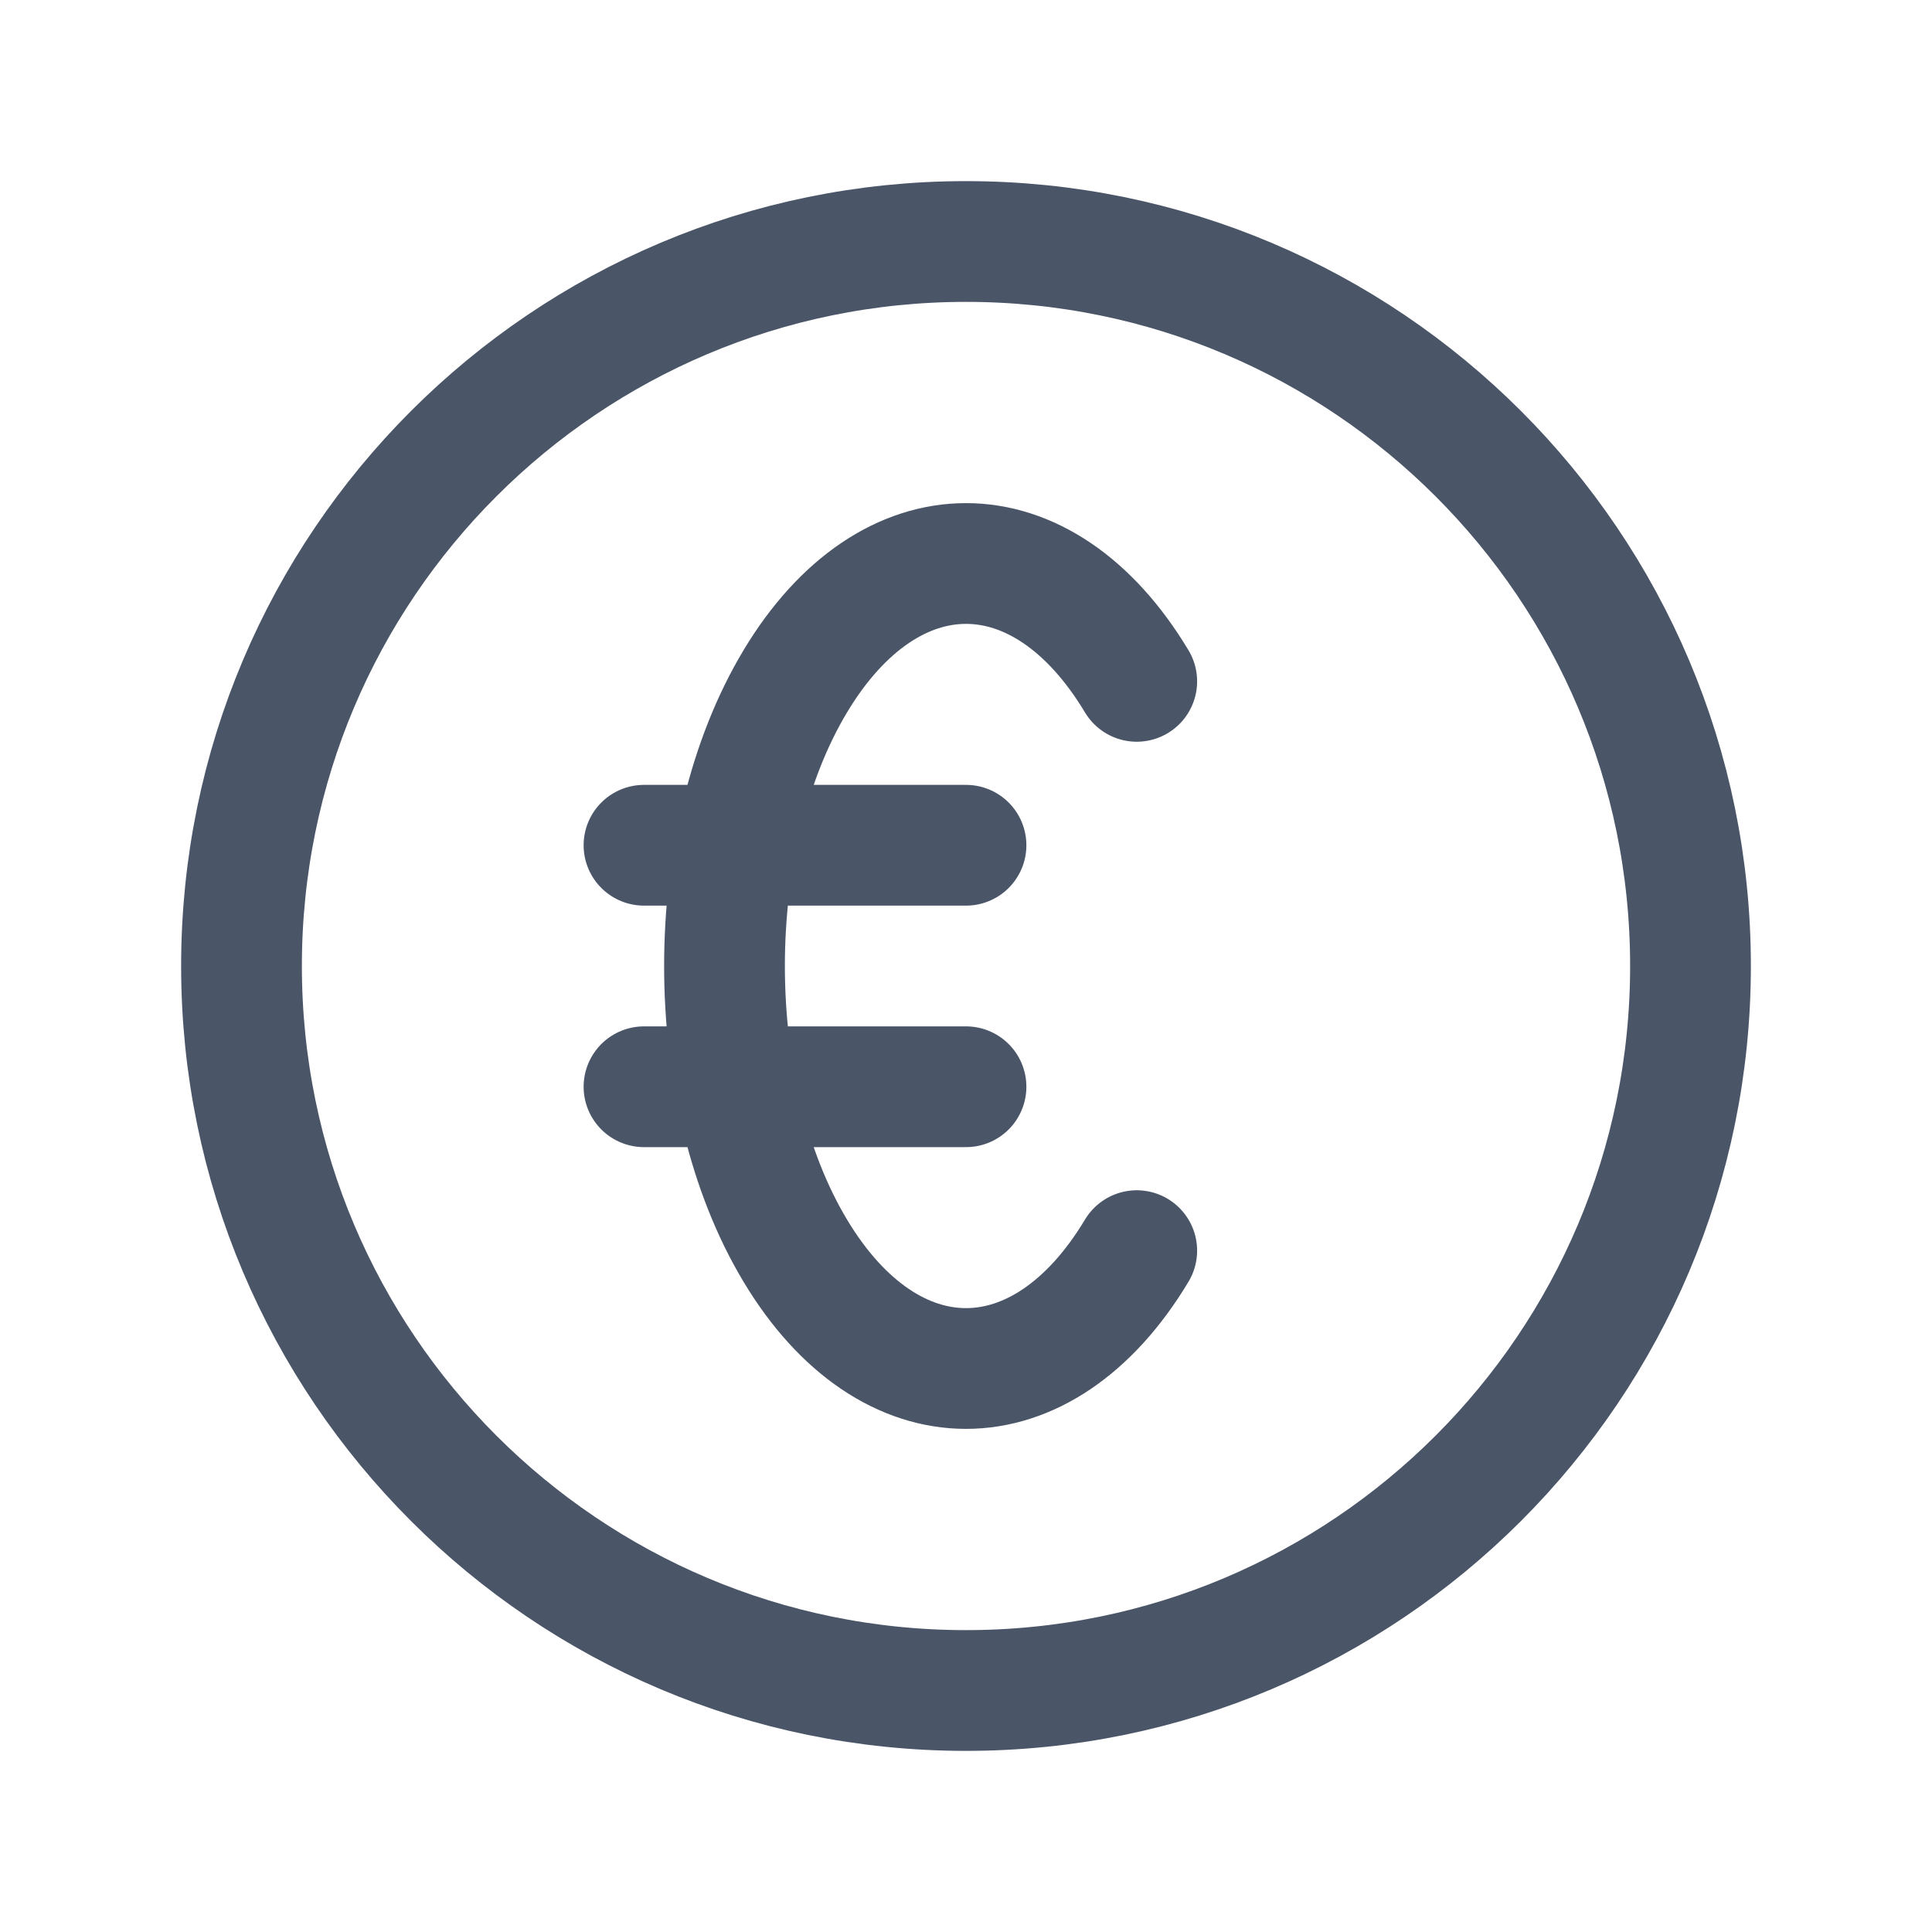
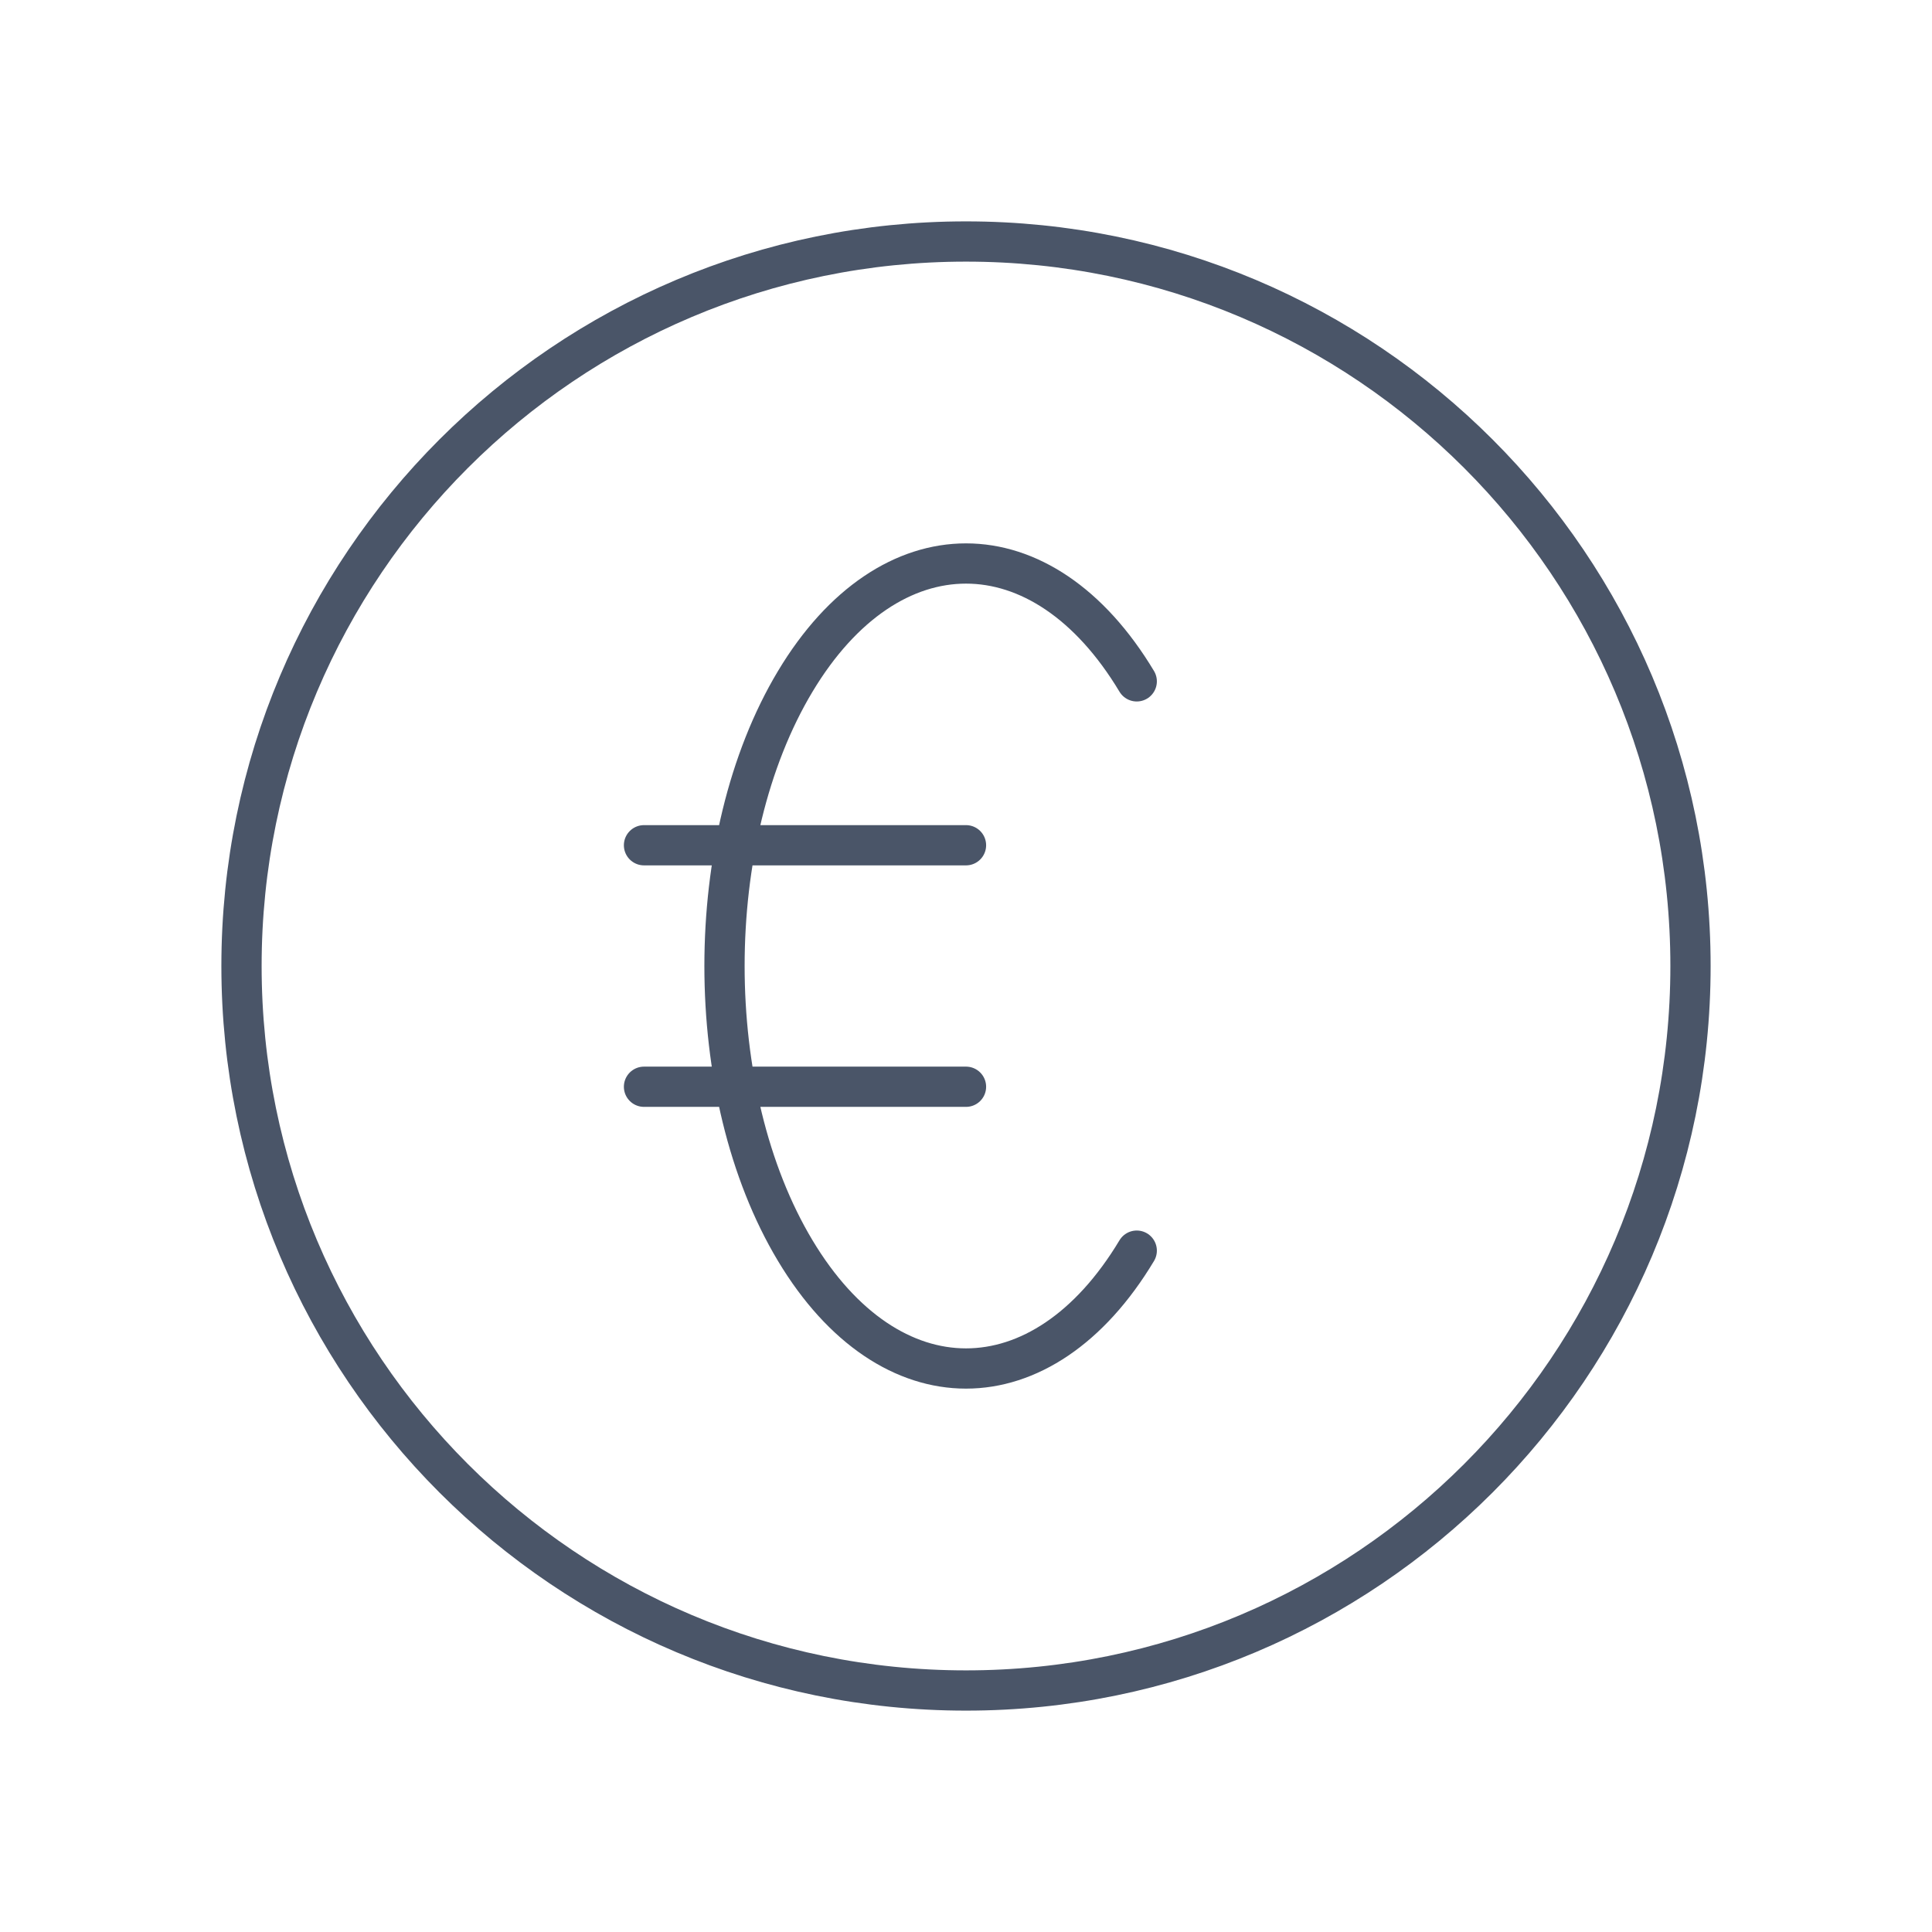
<svg xmlns="http://www.w3.org/2000/svg" width="24" height="24" viewBox="0 0 24 24" fill="none">
-   <path d="M14.121 15.536C12.95 17.488 11.05 17.488 9.879 15.536C8.707 13.583 8.707 10.417 9.879 8.464C11.05 6.512 12.95 6.512 14.121 8.464M8 10.5H12M8 13.5H12M21 12C21 16.971 16.971 21 12 21C7.029 21 3 16.971 3 12C3 7.029 7.029 3 12 3C16.971 3 21 7.029 21 12Z" stroke="#4A5568" stroke-width="1.5" stroke-linecap="round" stroke-linejoin="round" />
+   <path d="M14.121 15.536C12.95 17.488 11.05 17.488 9.879 15.536C8.707 13.583 8.707 10.417 9.879 8.464C11.05 6.512 12.95 6.512 14.121 8.464M8 10.5H12M8 13.5H12M21 12C21 16.971 16.971 21 12 21C7.029 21 3 16.971 3 12C3 7.029 7.029 3 12 3C16.971 3 21 7.029 21 12Z" stroke="#4A5568" stroke-width="0.5" stroke-linecap="round" stroke-linejoin="round" />
</svg>
